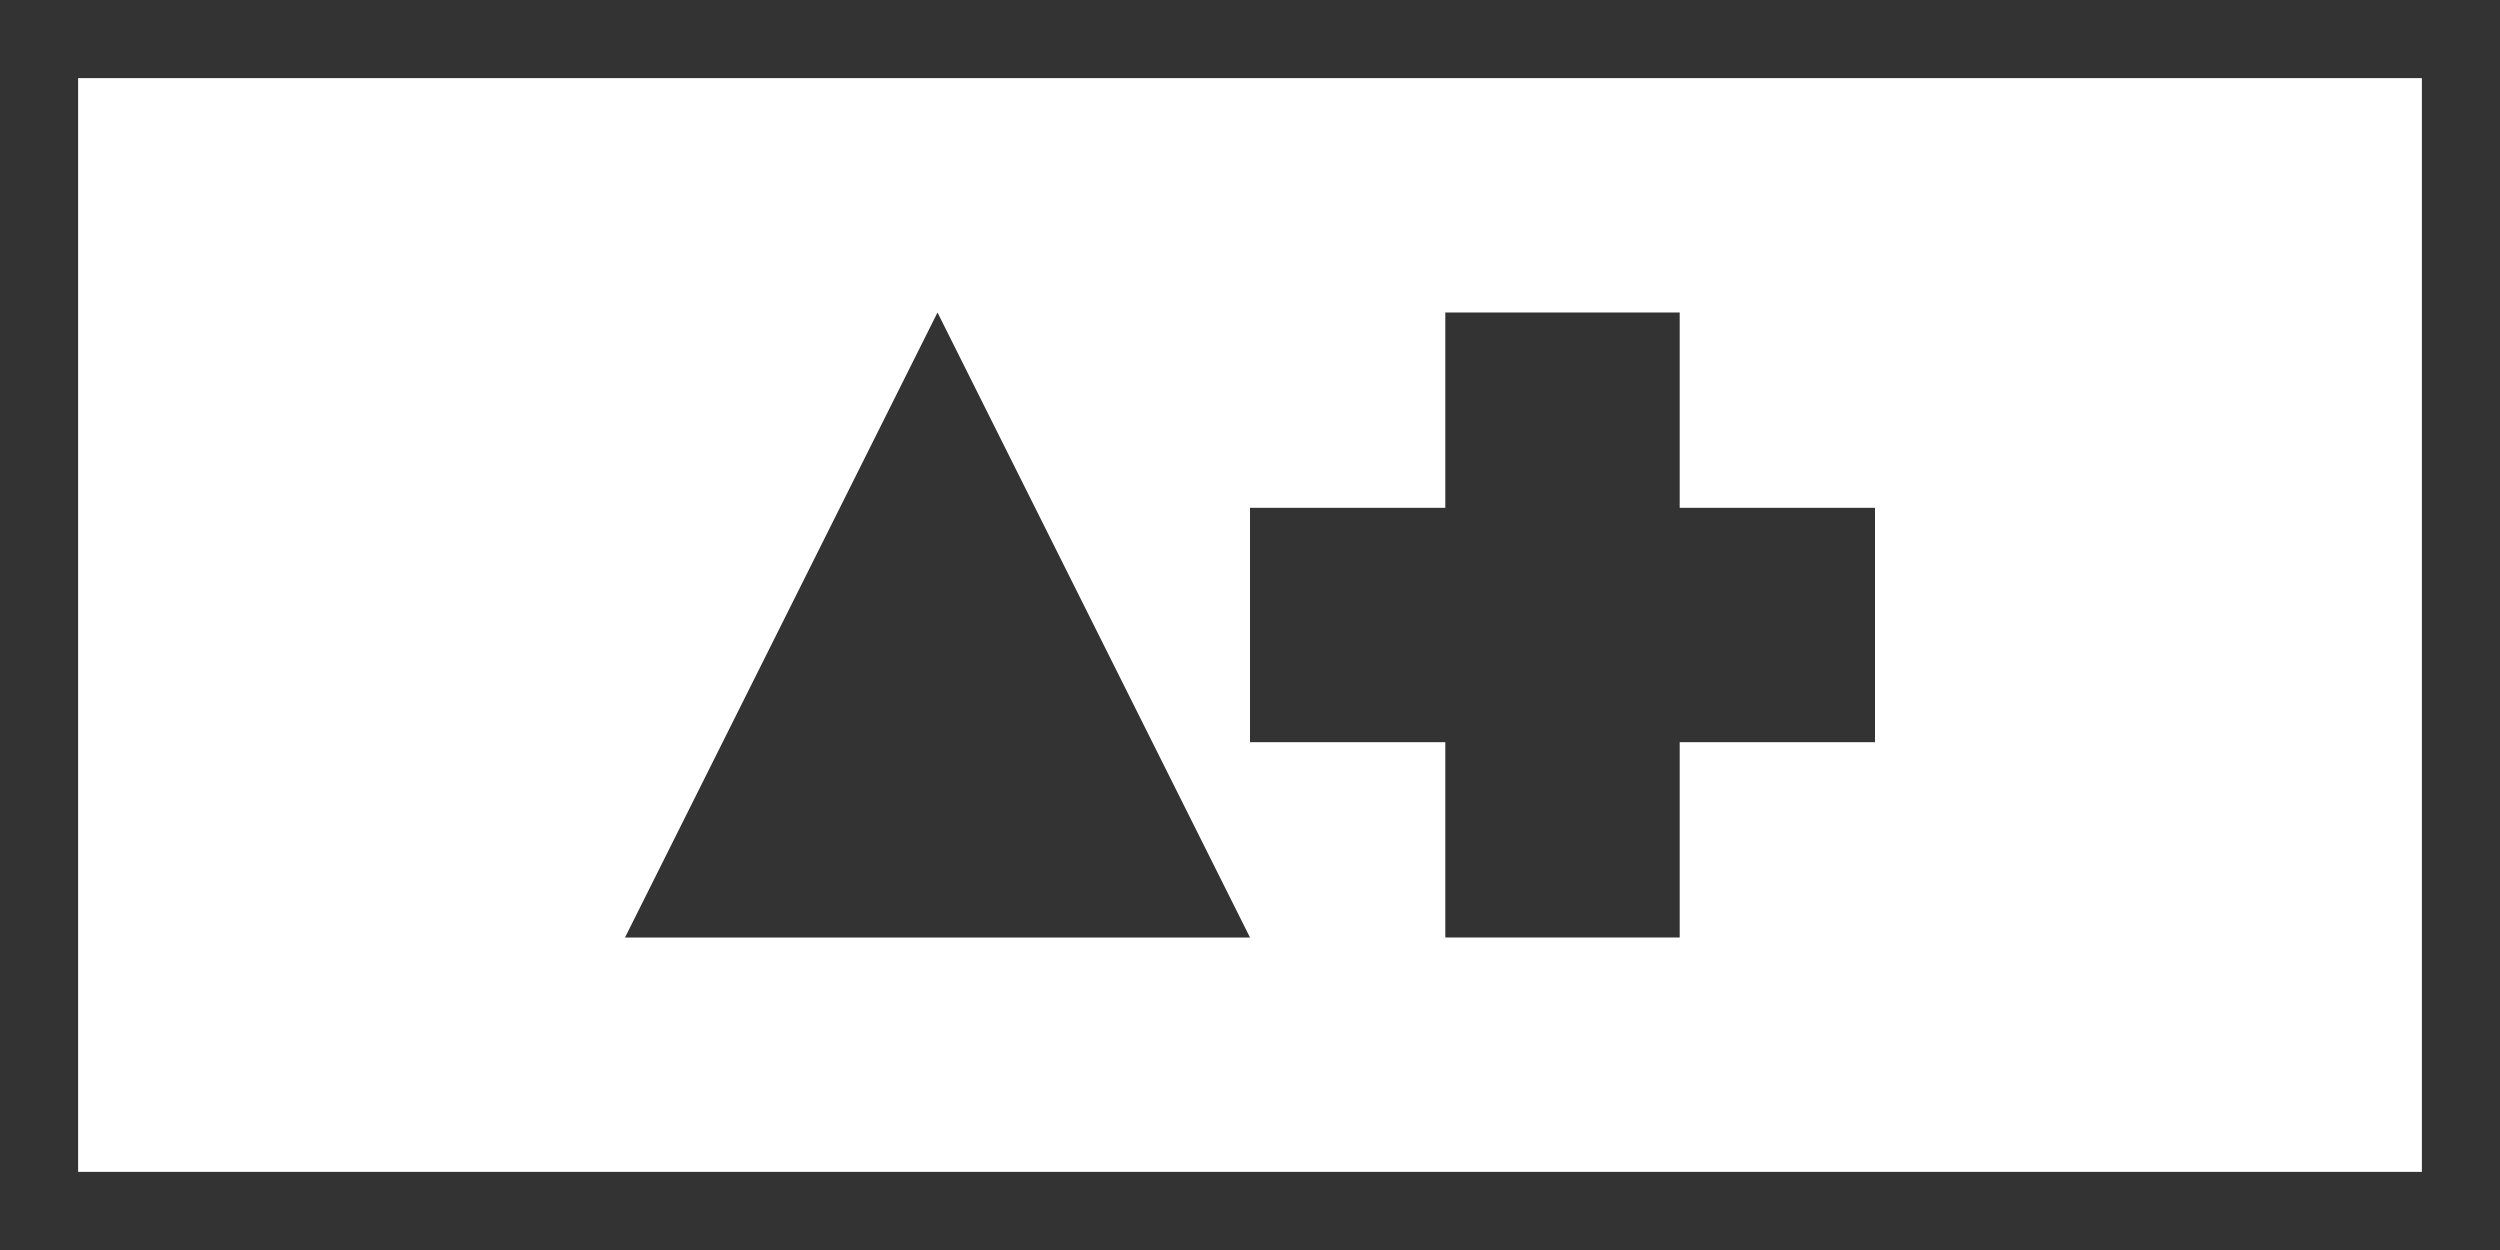
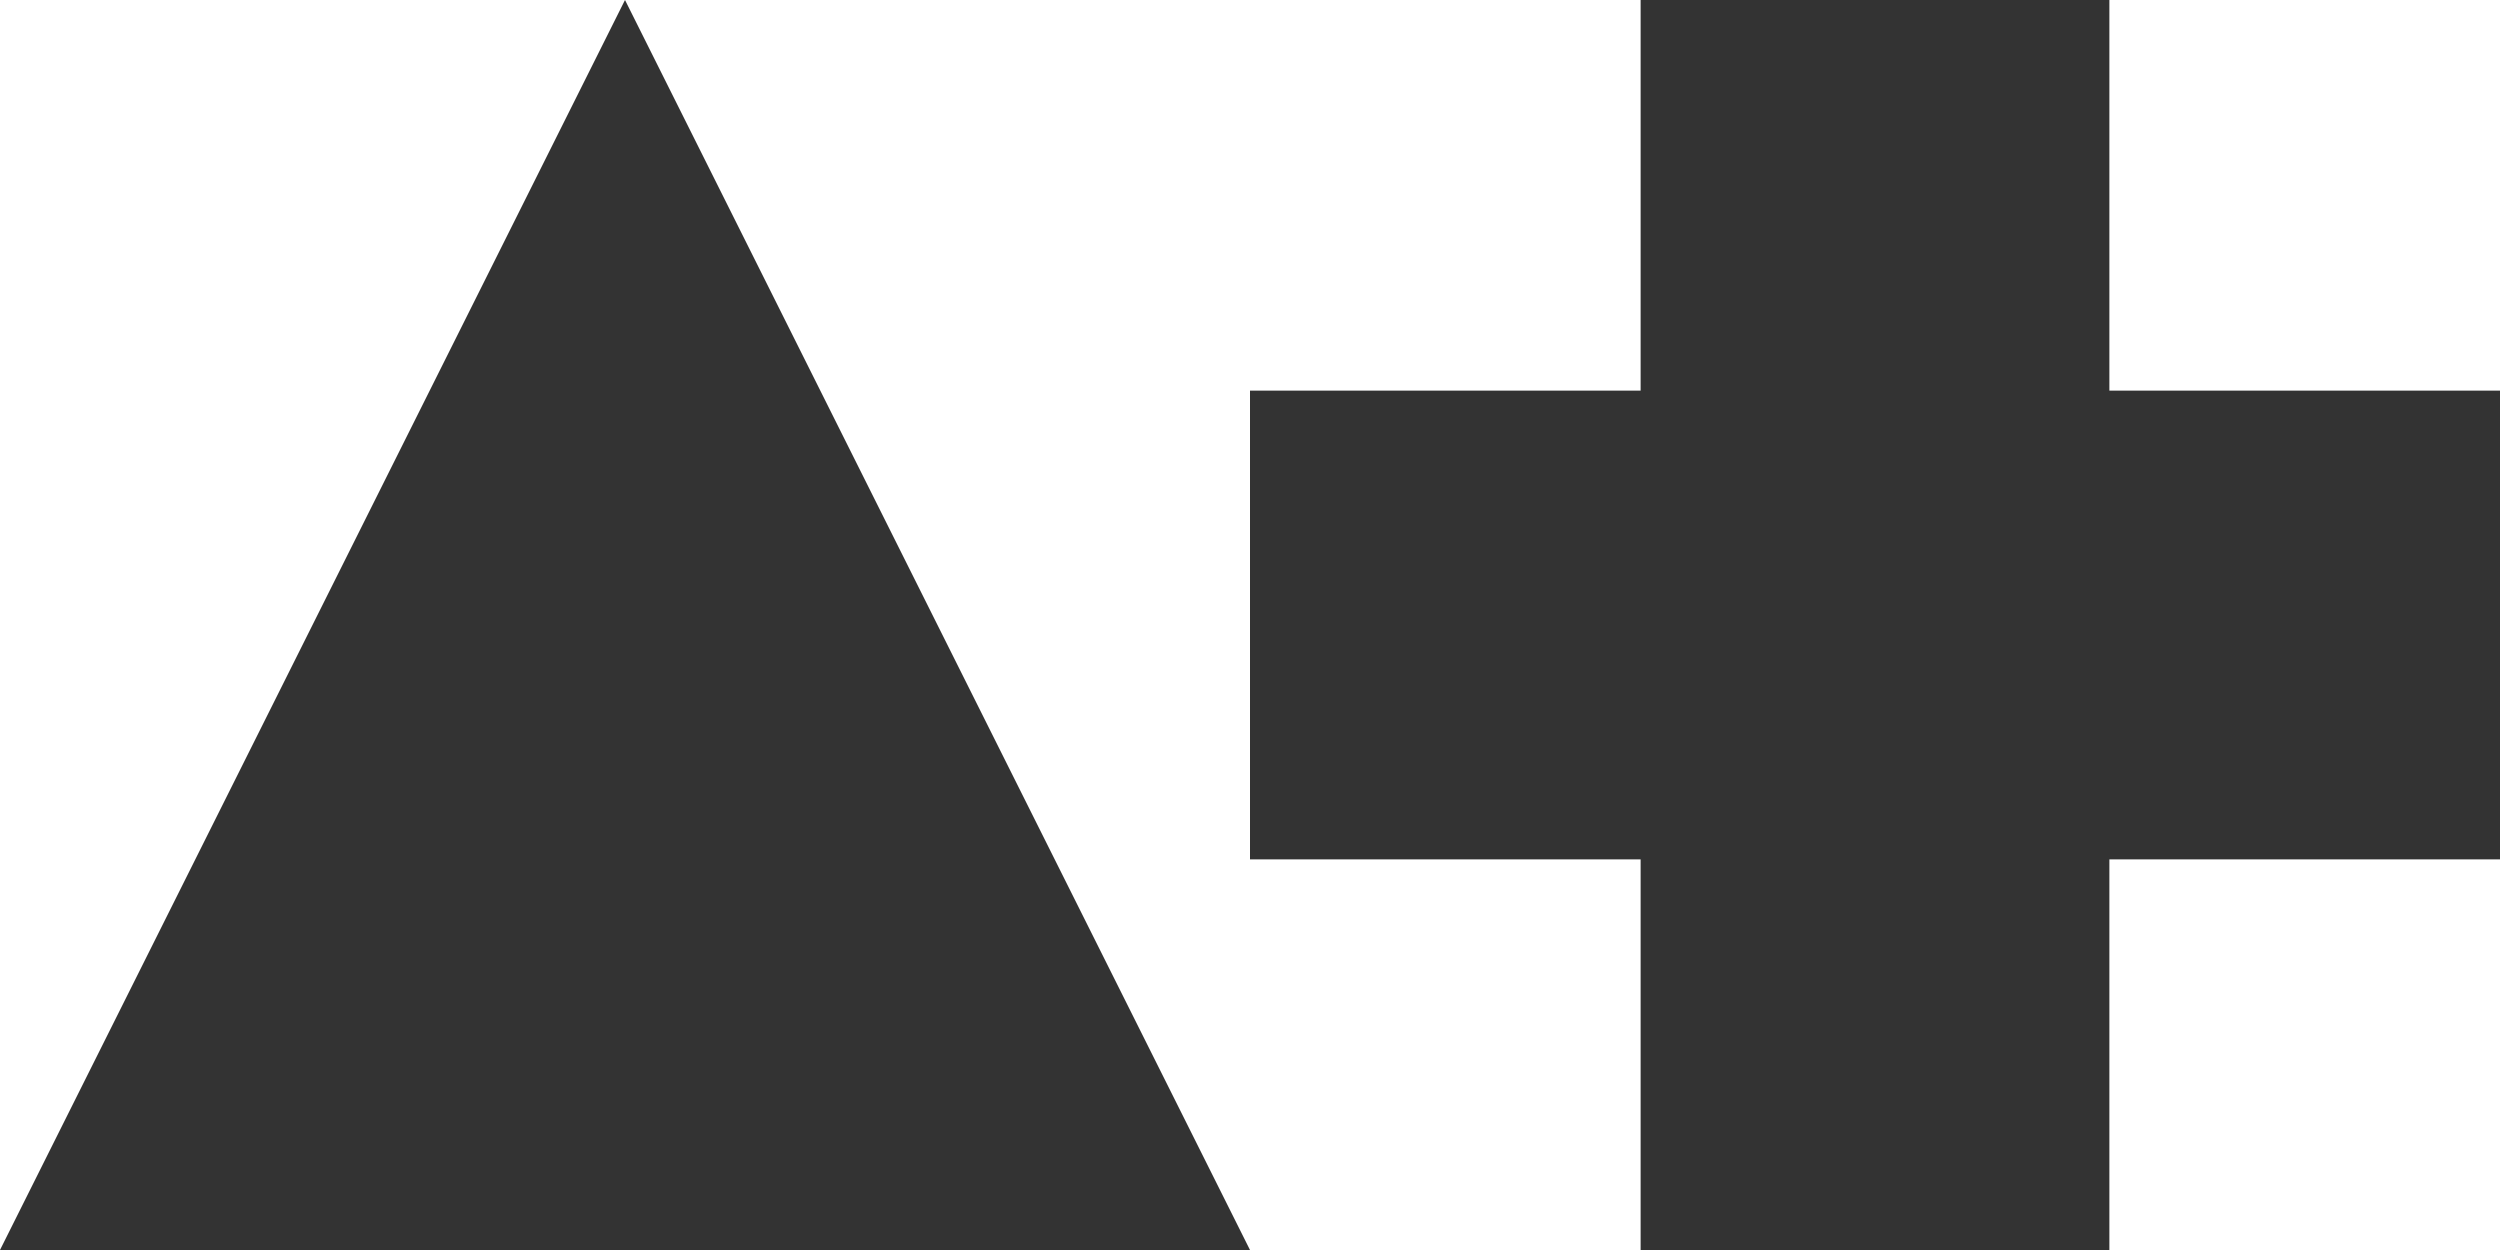
- <svg xmlns="http://www.w3.org/2000/svg" width="64px" height="32px" viewBox="0 0 64 32" version="1.2">
-   <defs />
-   <g id="Symbols" stroke="none" stroke-width="1" fill="none" fill-rule="evenodd">
-     <g id="monogram-black">
-       <g id="Group-3" transform="translate(16, 8)" fill="#333333">
+ <svg xmlns="http://www.w3.org/2000/svg" width="32px" height="16px" viewBox="0 0 32 16" version="1.1">
+   <g id="Page-1" stroke="none" stroke-width="1" fill="none" fill-rule="evenodd">
+     <g id="monogram-black" fill="#333333" fill-rule="nonzero">
+       <g id="Group-3">
        <polygon id="Triangle" points="8 0 16 16 0 16" />
        <path d="M16,0 L32,0 L32,16 L16,16 L16,0 Z M16,0 L16,5 L21,5 L21,0 L16,0 Z M27,0 L27,5 L32,5 L32,0 L27,0 Z M27,11 L27,16 L32,16 L32,11 L27,11 Z M16,11 L16,16 L21,16 L21,11 L16,11 Z" id="Rectangle" />
      </g>
-       <rect id="Rectangle-2" stroke="#333333" stroke-width="2" x="1" y="1" width="62" height="30" />
    </g>
  </g>
</svg>
